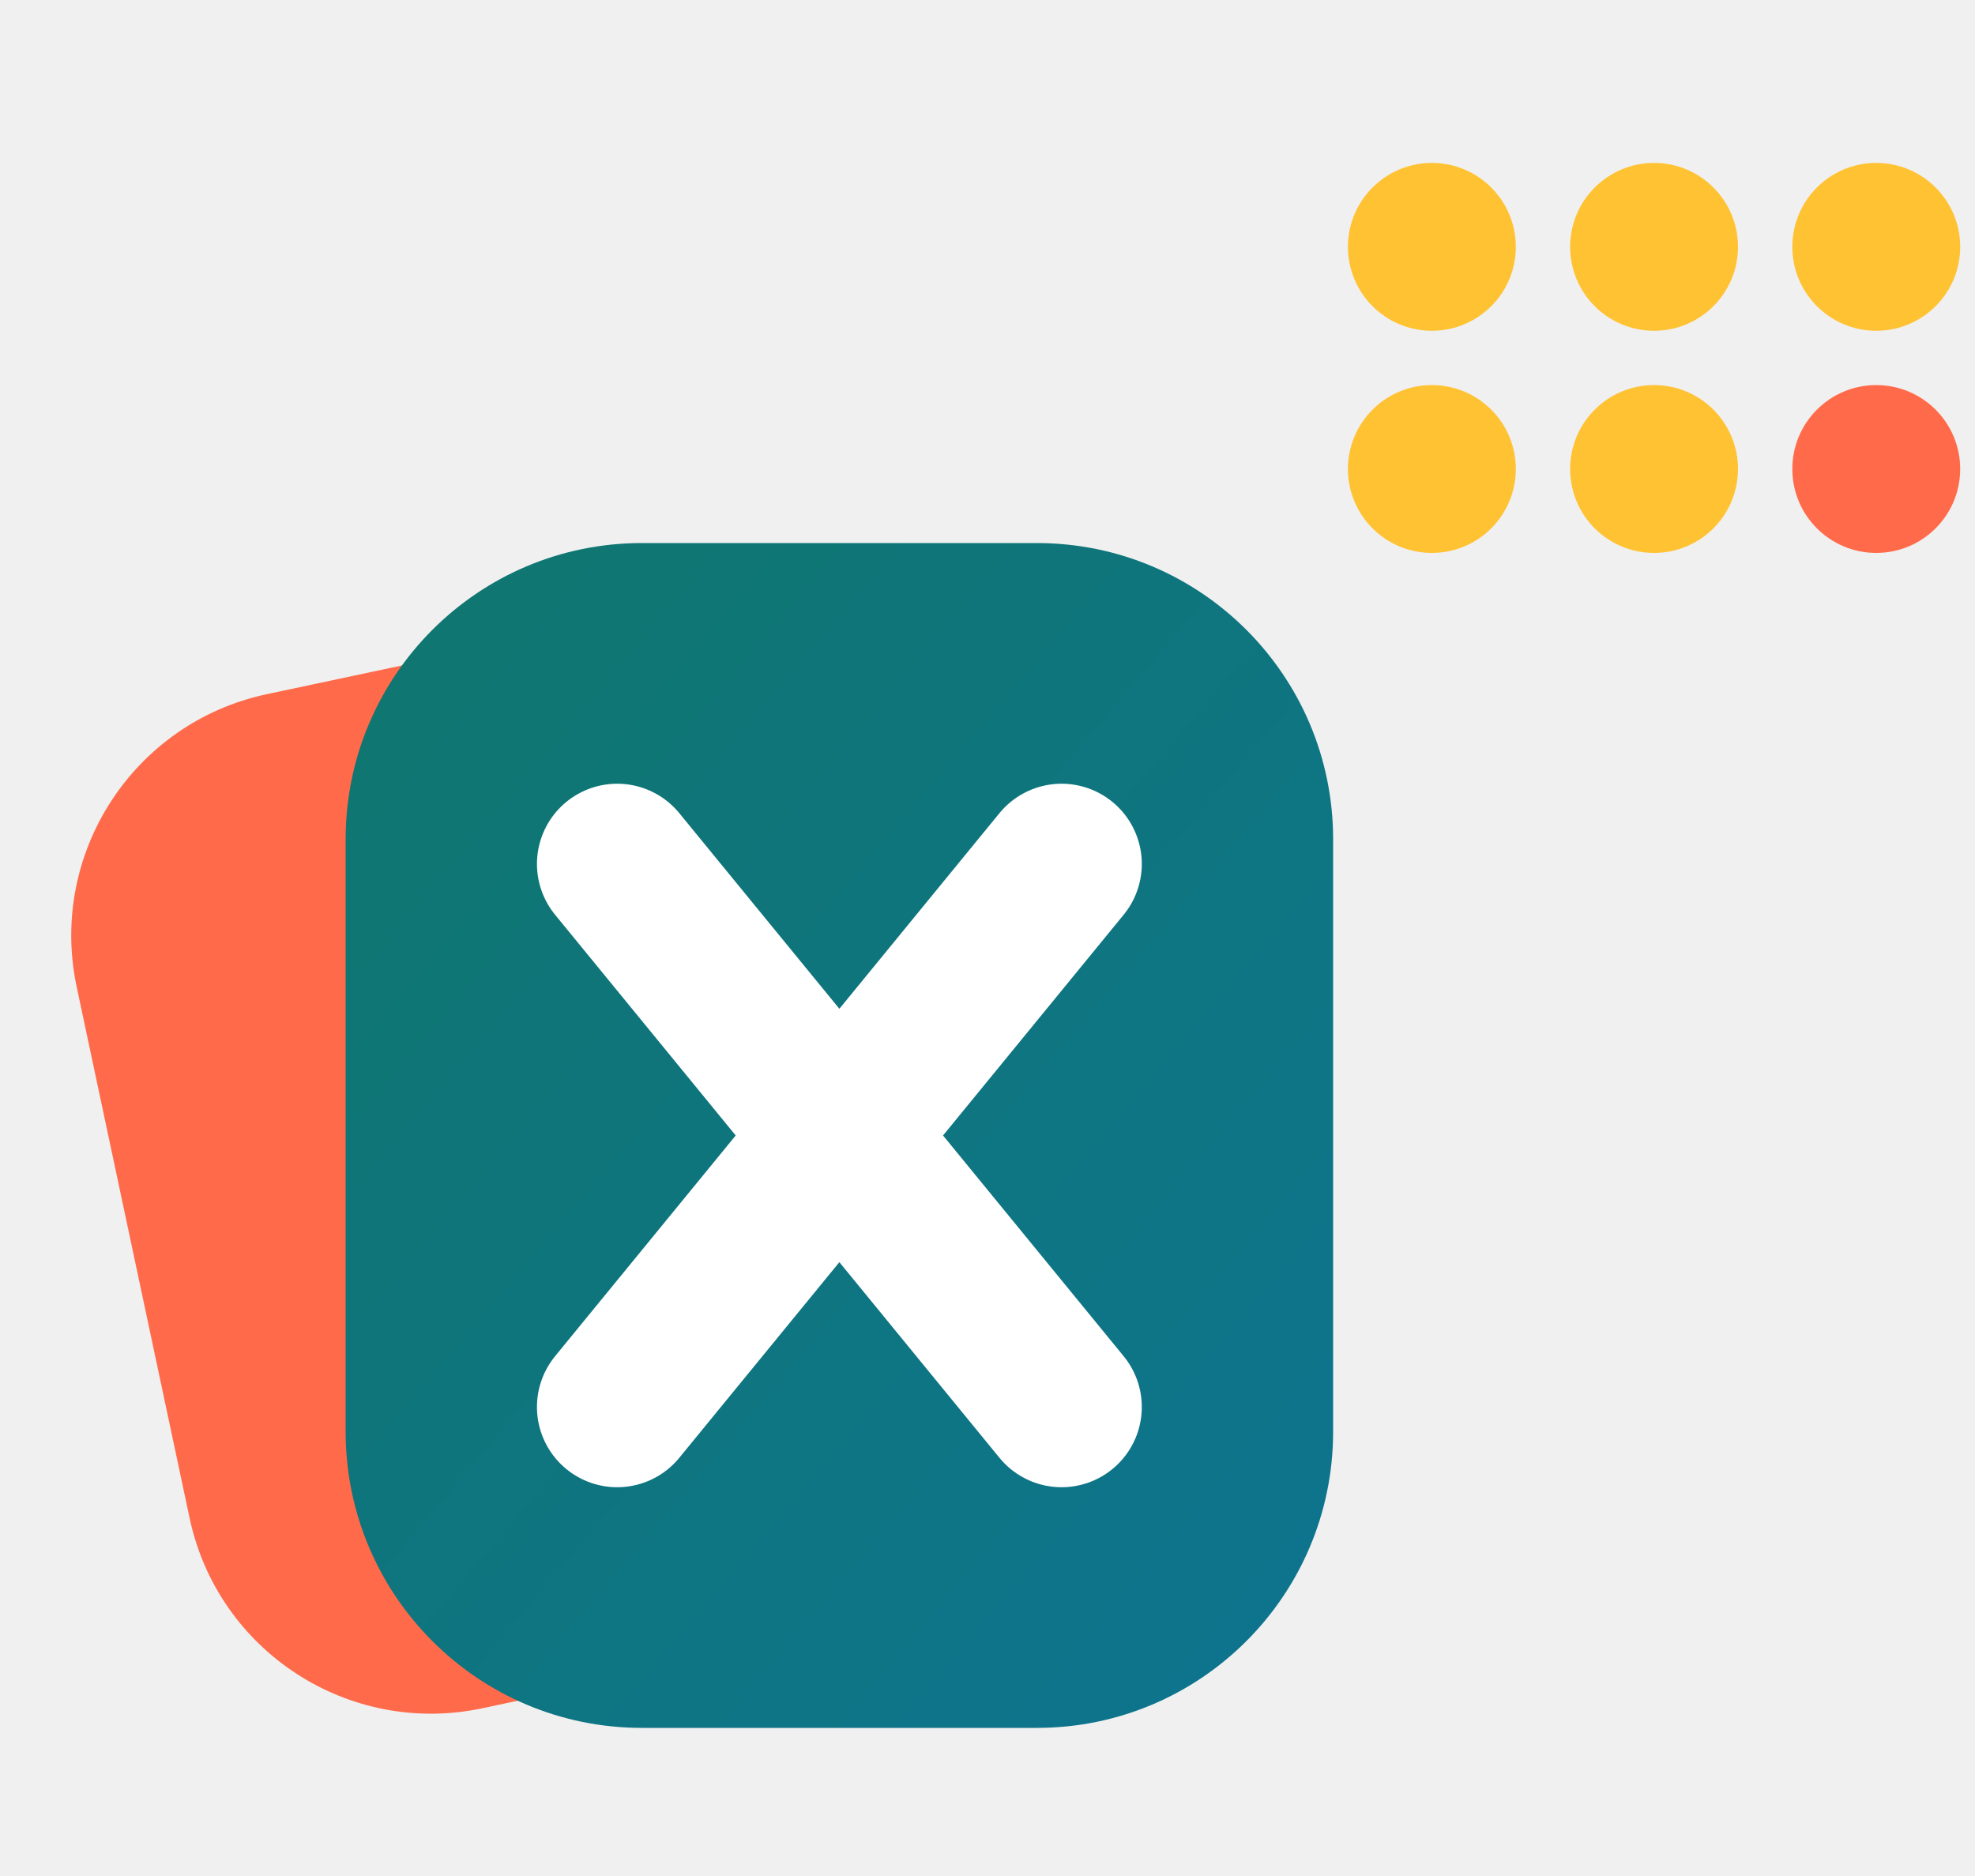
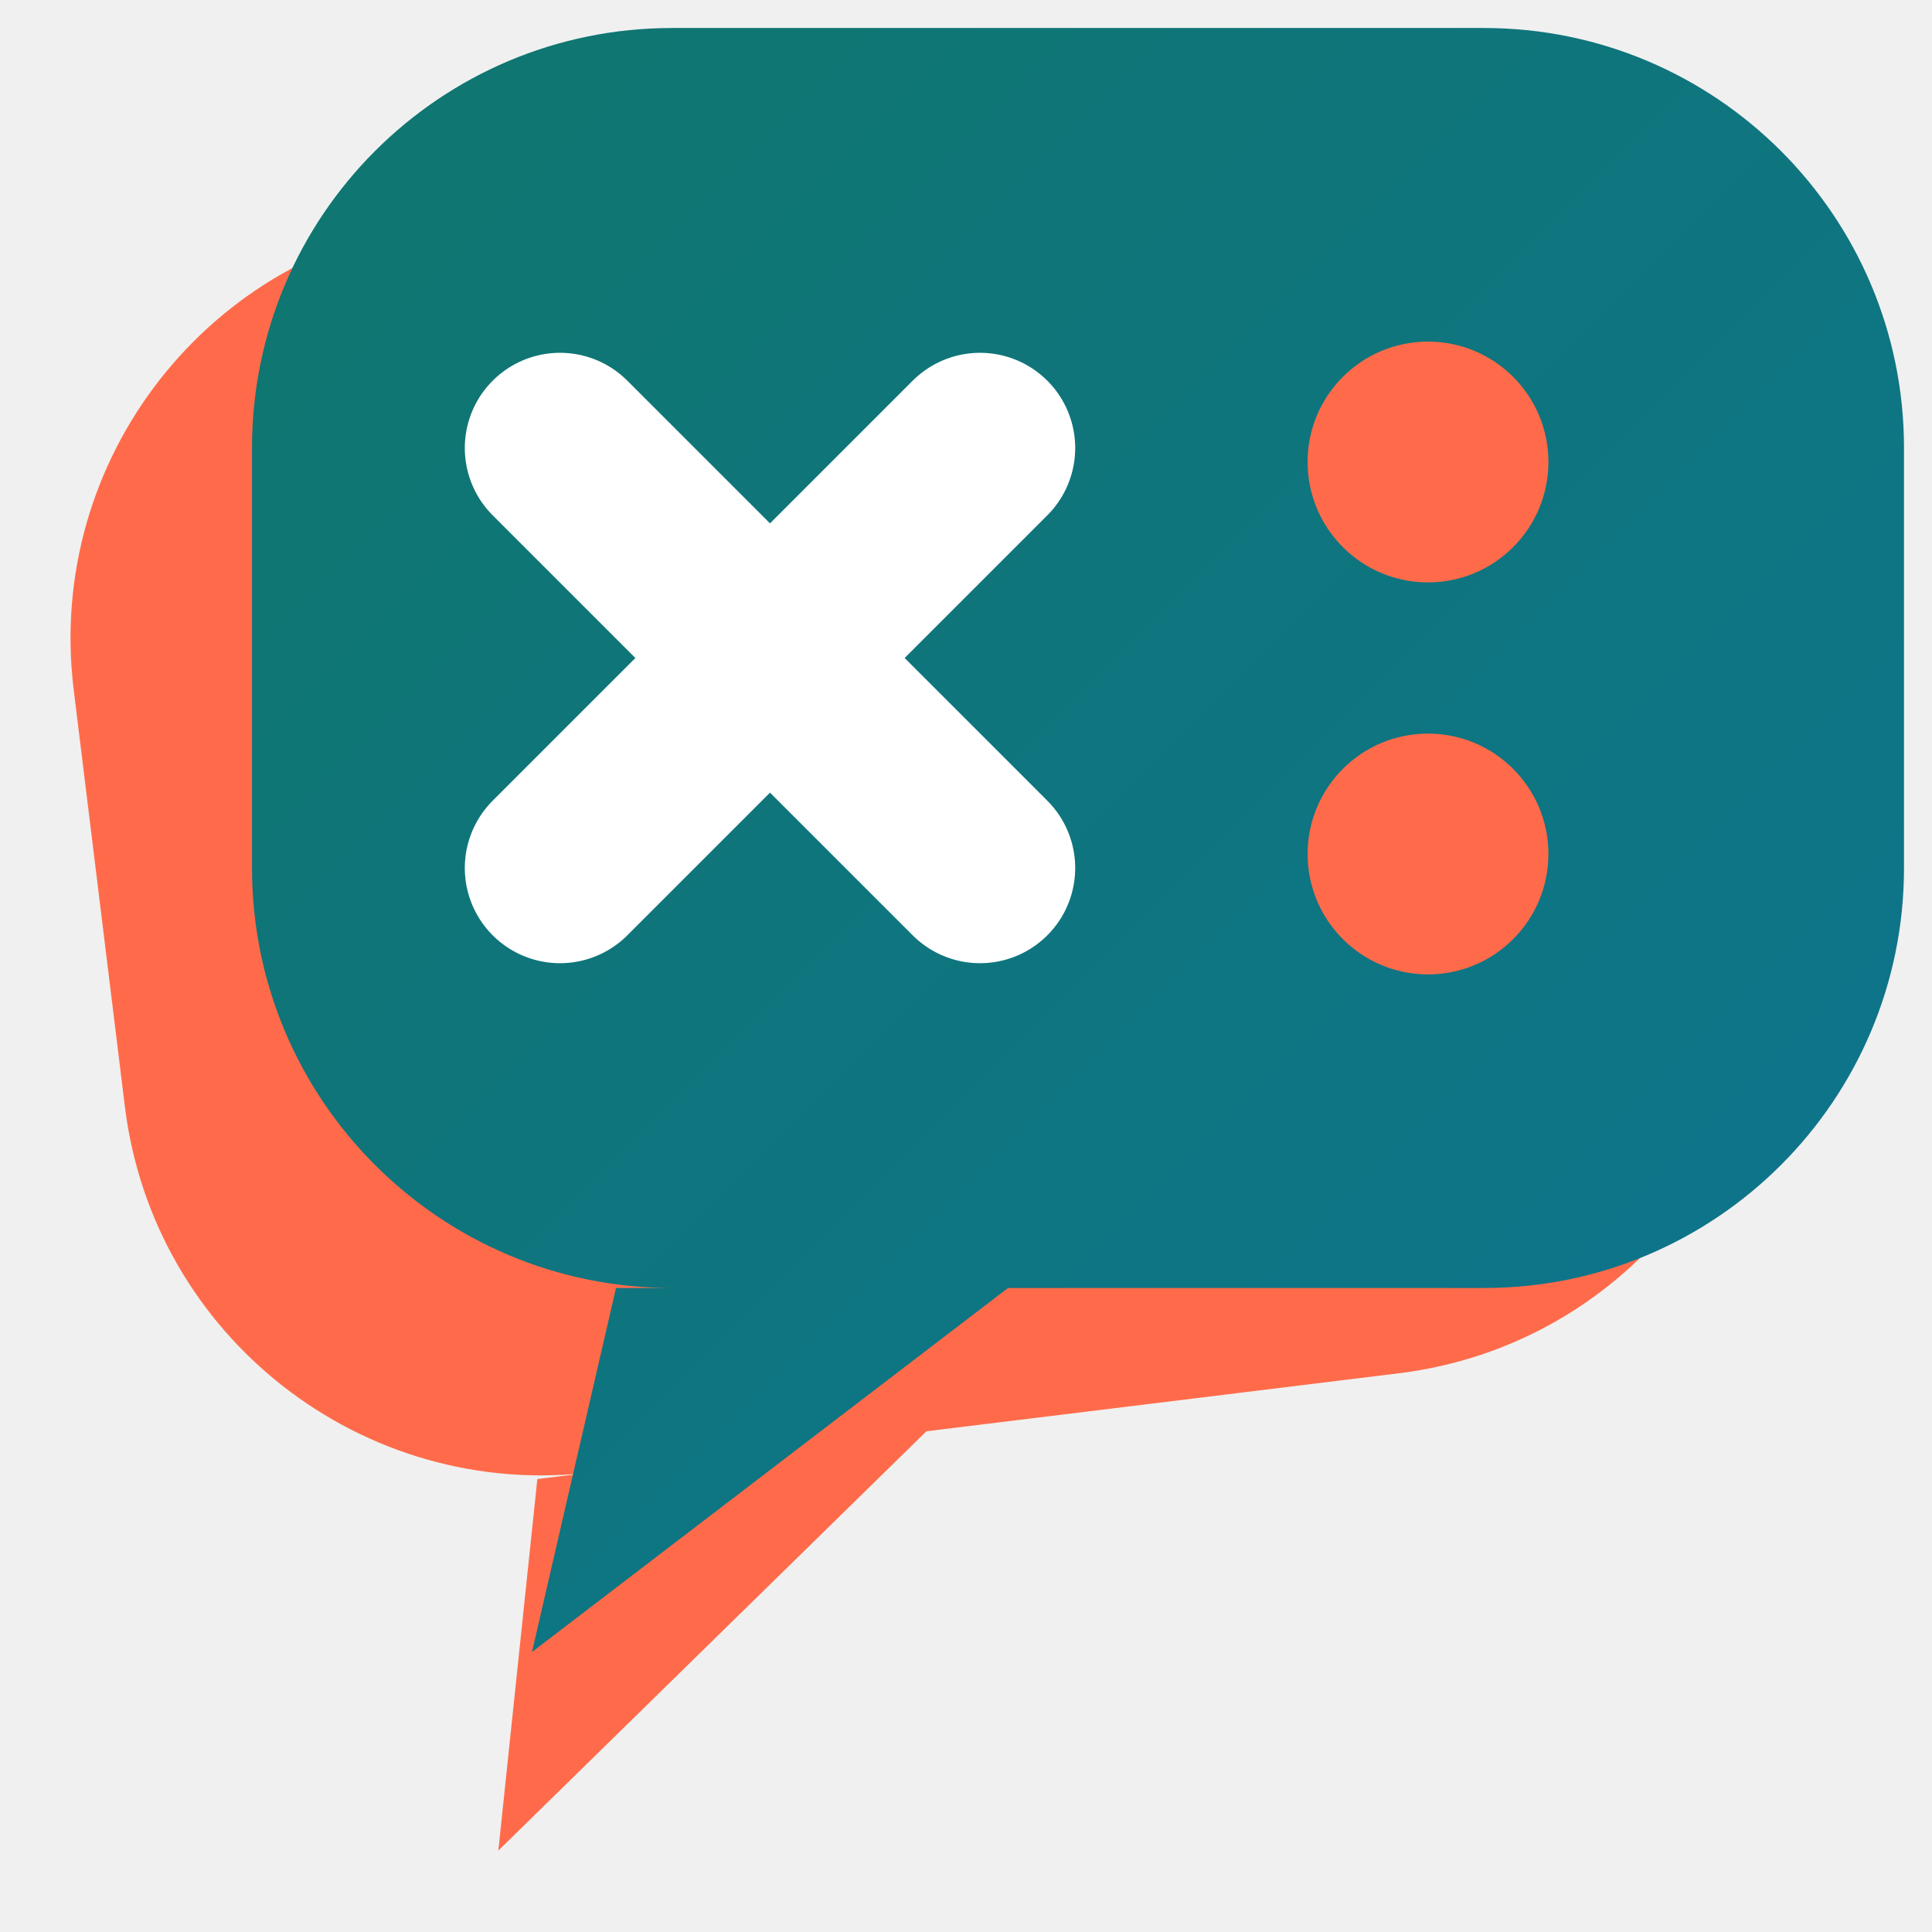
- <svg xmlns="http://www.w3.org/2000/svg" viewBox="0 -4 80 76">
+ <svg xmlns="http://www.w3.org/2000/svg" viewBox="3 11 69 69">
  <defs>
    <linearGradient id="bg" x1="0" y1="0" x2="1" y2="1">
      <stop offset="0" stop-color="#0F766E" />
      <stop offset="1" stop-color="#0E7490" />
    </linearGradient>
  </defs>
-   <rect x="5" y="22" width="36" height="42" rx="10" fill="#FF6B4A" transform="rotate(-12 23 43)" />
-   <rect x="14" y="18" width="40" height="48" rx="12" fill="url(#bg)" />
-   <path d="M25 31l18 22M43 31 25 53" stroke="#fff" stroke-width="6.5" stroke-linecap="round" />
-   <g fill="#FFC233">
-     <circle cx="58" cy="6" r="3.4" />
-     <circle cx="67" cy="6" r="3.4" />
-     <circle cx="76" cy="6" r="3.4" />
-     <circle cx="58" cy="15" r="3.4" />
-     <circle cx="67" cy="15" r="3.4" />
+   <path d="M27 12H56a15 15 0 0 1 15 15V42a15 15 0 0 1-15 15H39L22 70l3-13H27a15 15 0 0 1-15-15V27a15 15 0 0 1 15-15z" fill="#FF6B4A" transform="translate(-5 5) rotate(-7 41 40)" />
+   <path d="M27 12H56a15 15 0 0 1 15 15V42a15 15 0 0 1-15 15H39L22 70l3-13H27a15 15 0 0 1-15-15V27a15 15 0 0 1 15-15z" fill="url(#bg)" />
+   <path d="M23 27l15 15M38 27 23 42" stroke="#fff" stroke-width="6.8" stroke-linecap="round" />
+   <g fill="#FF6B4A">
+     <circle cx="54" cy="27.5" r="4.3" />
+     <circle cx="54" cy="41.5" r="4.3" />
  </g>
-   <circle cx="76" cy="15" r="3.4" fill="#FF6B4A" />
</svg>
